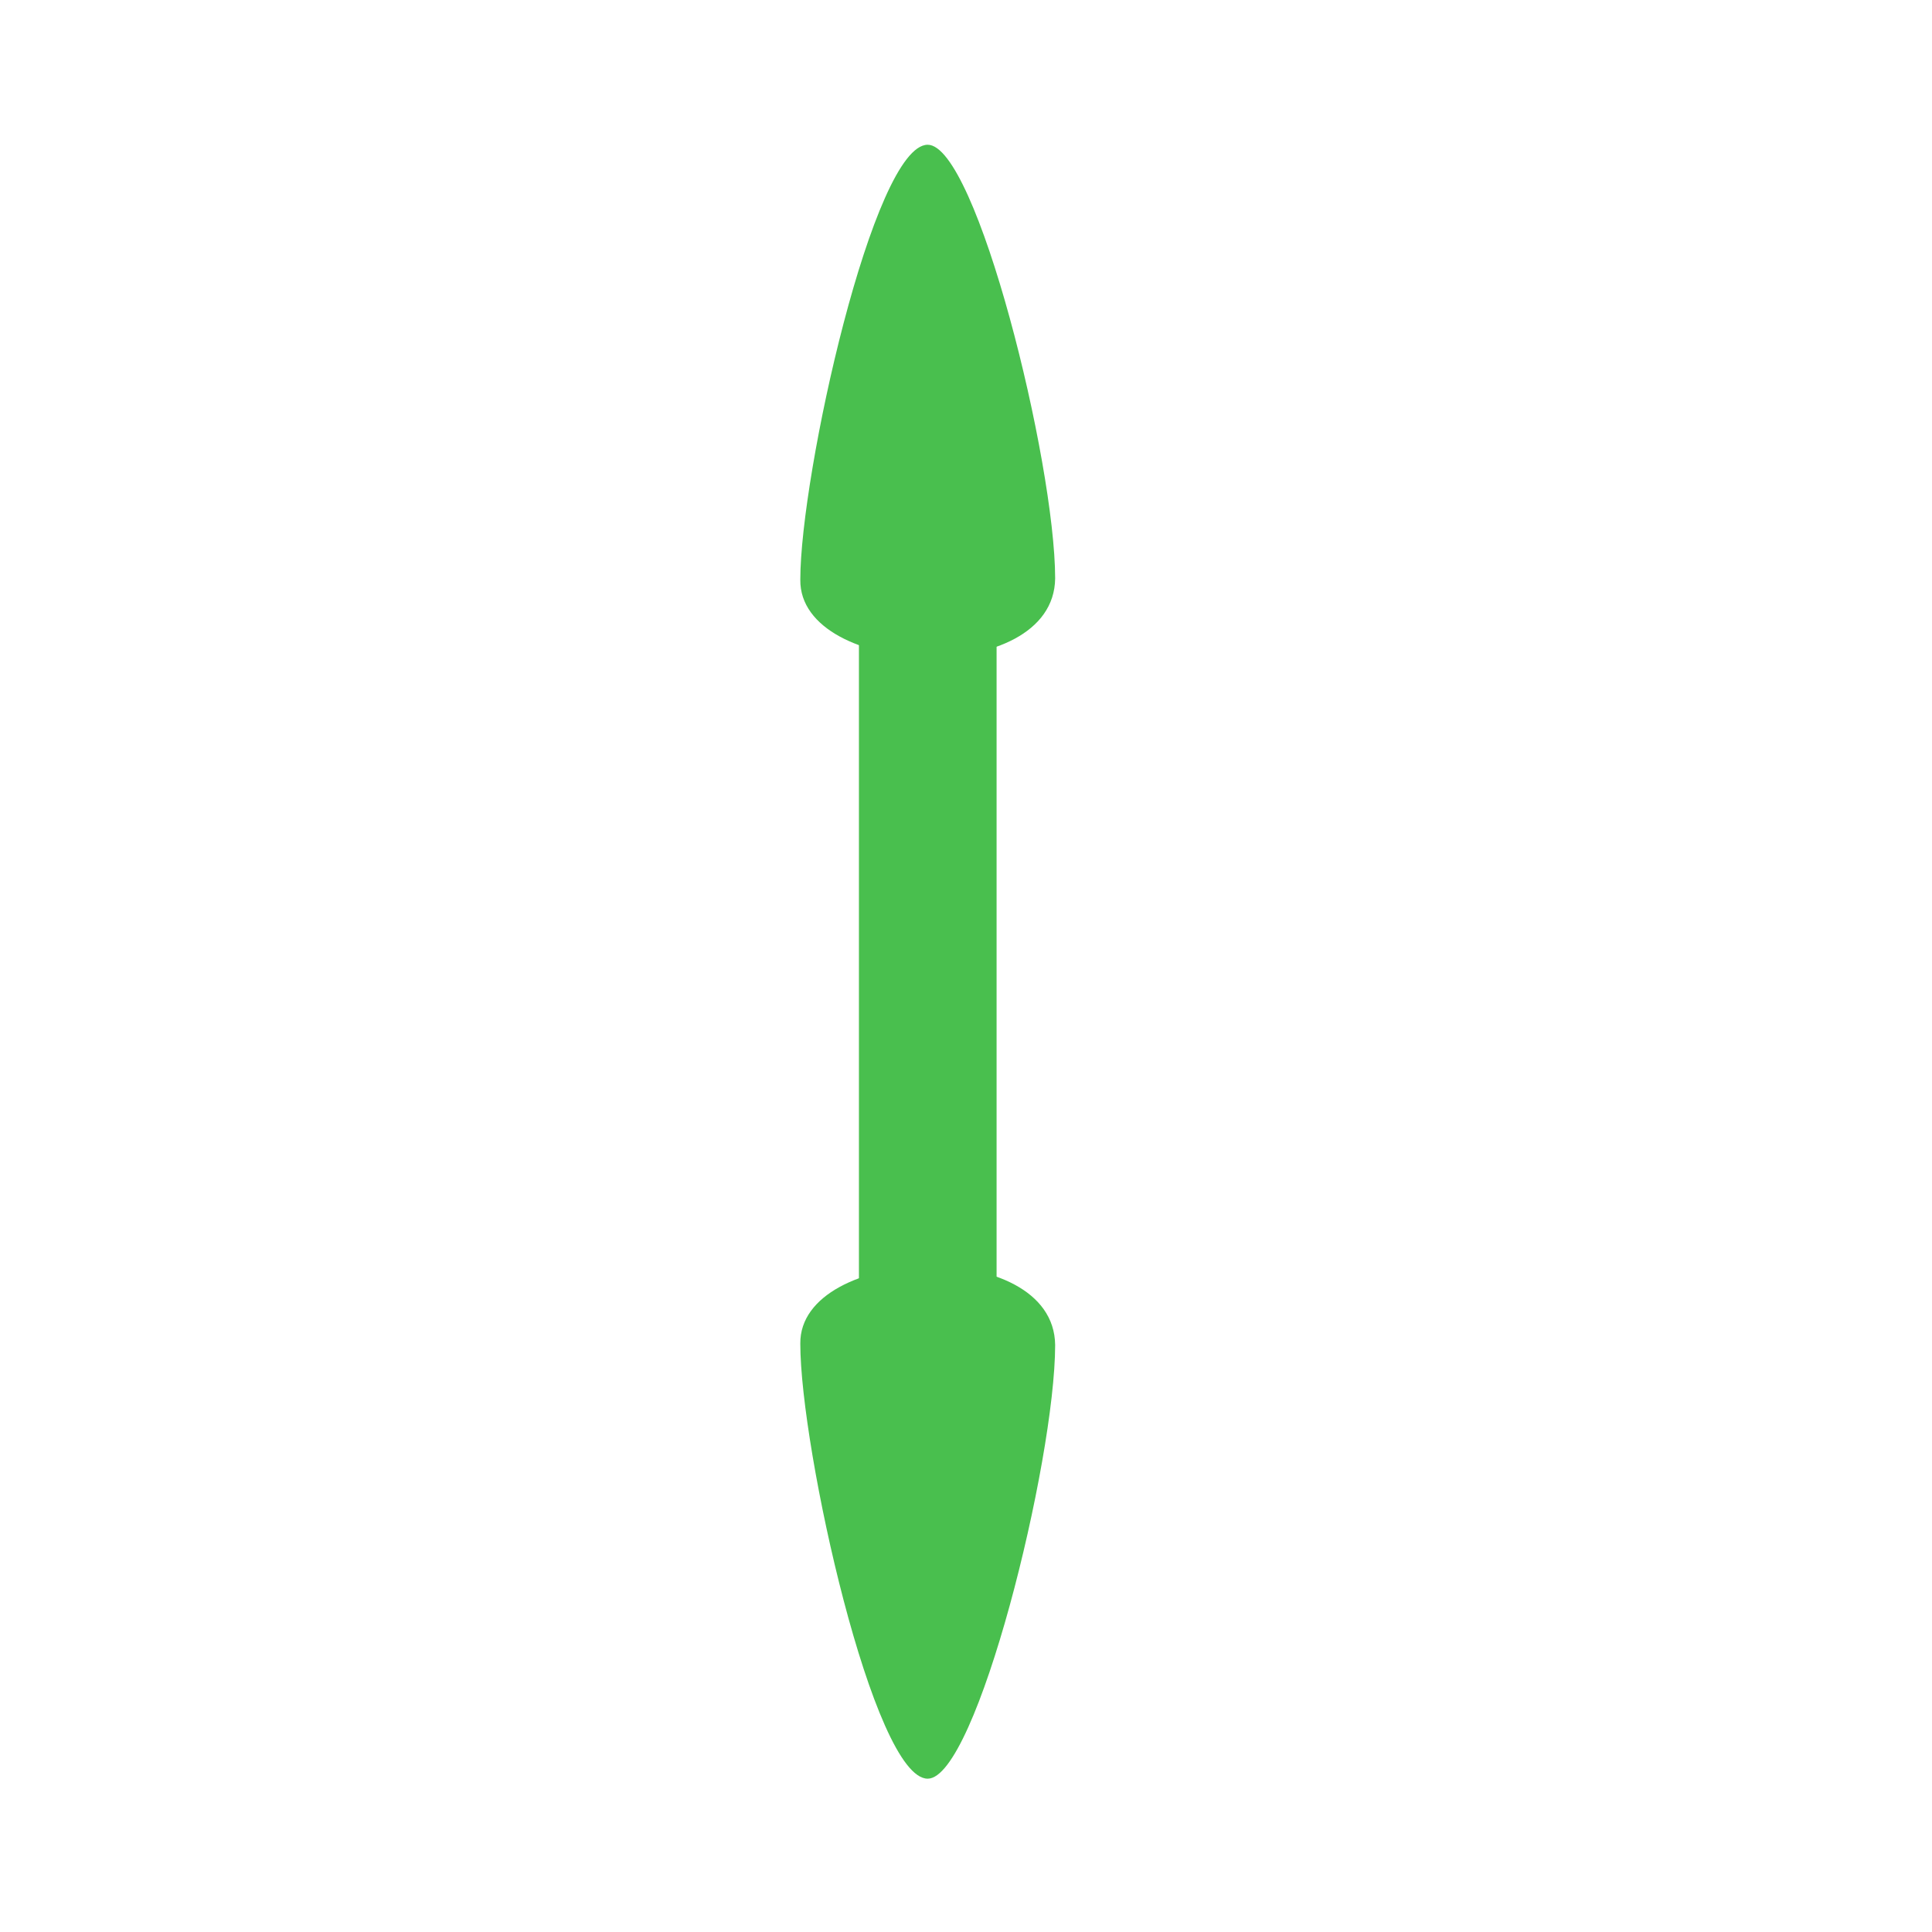
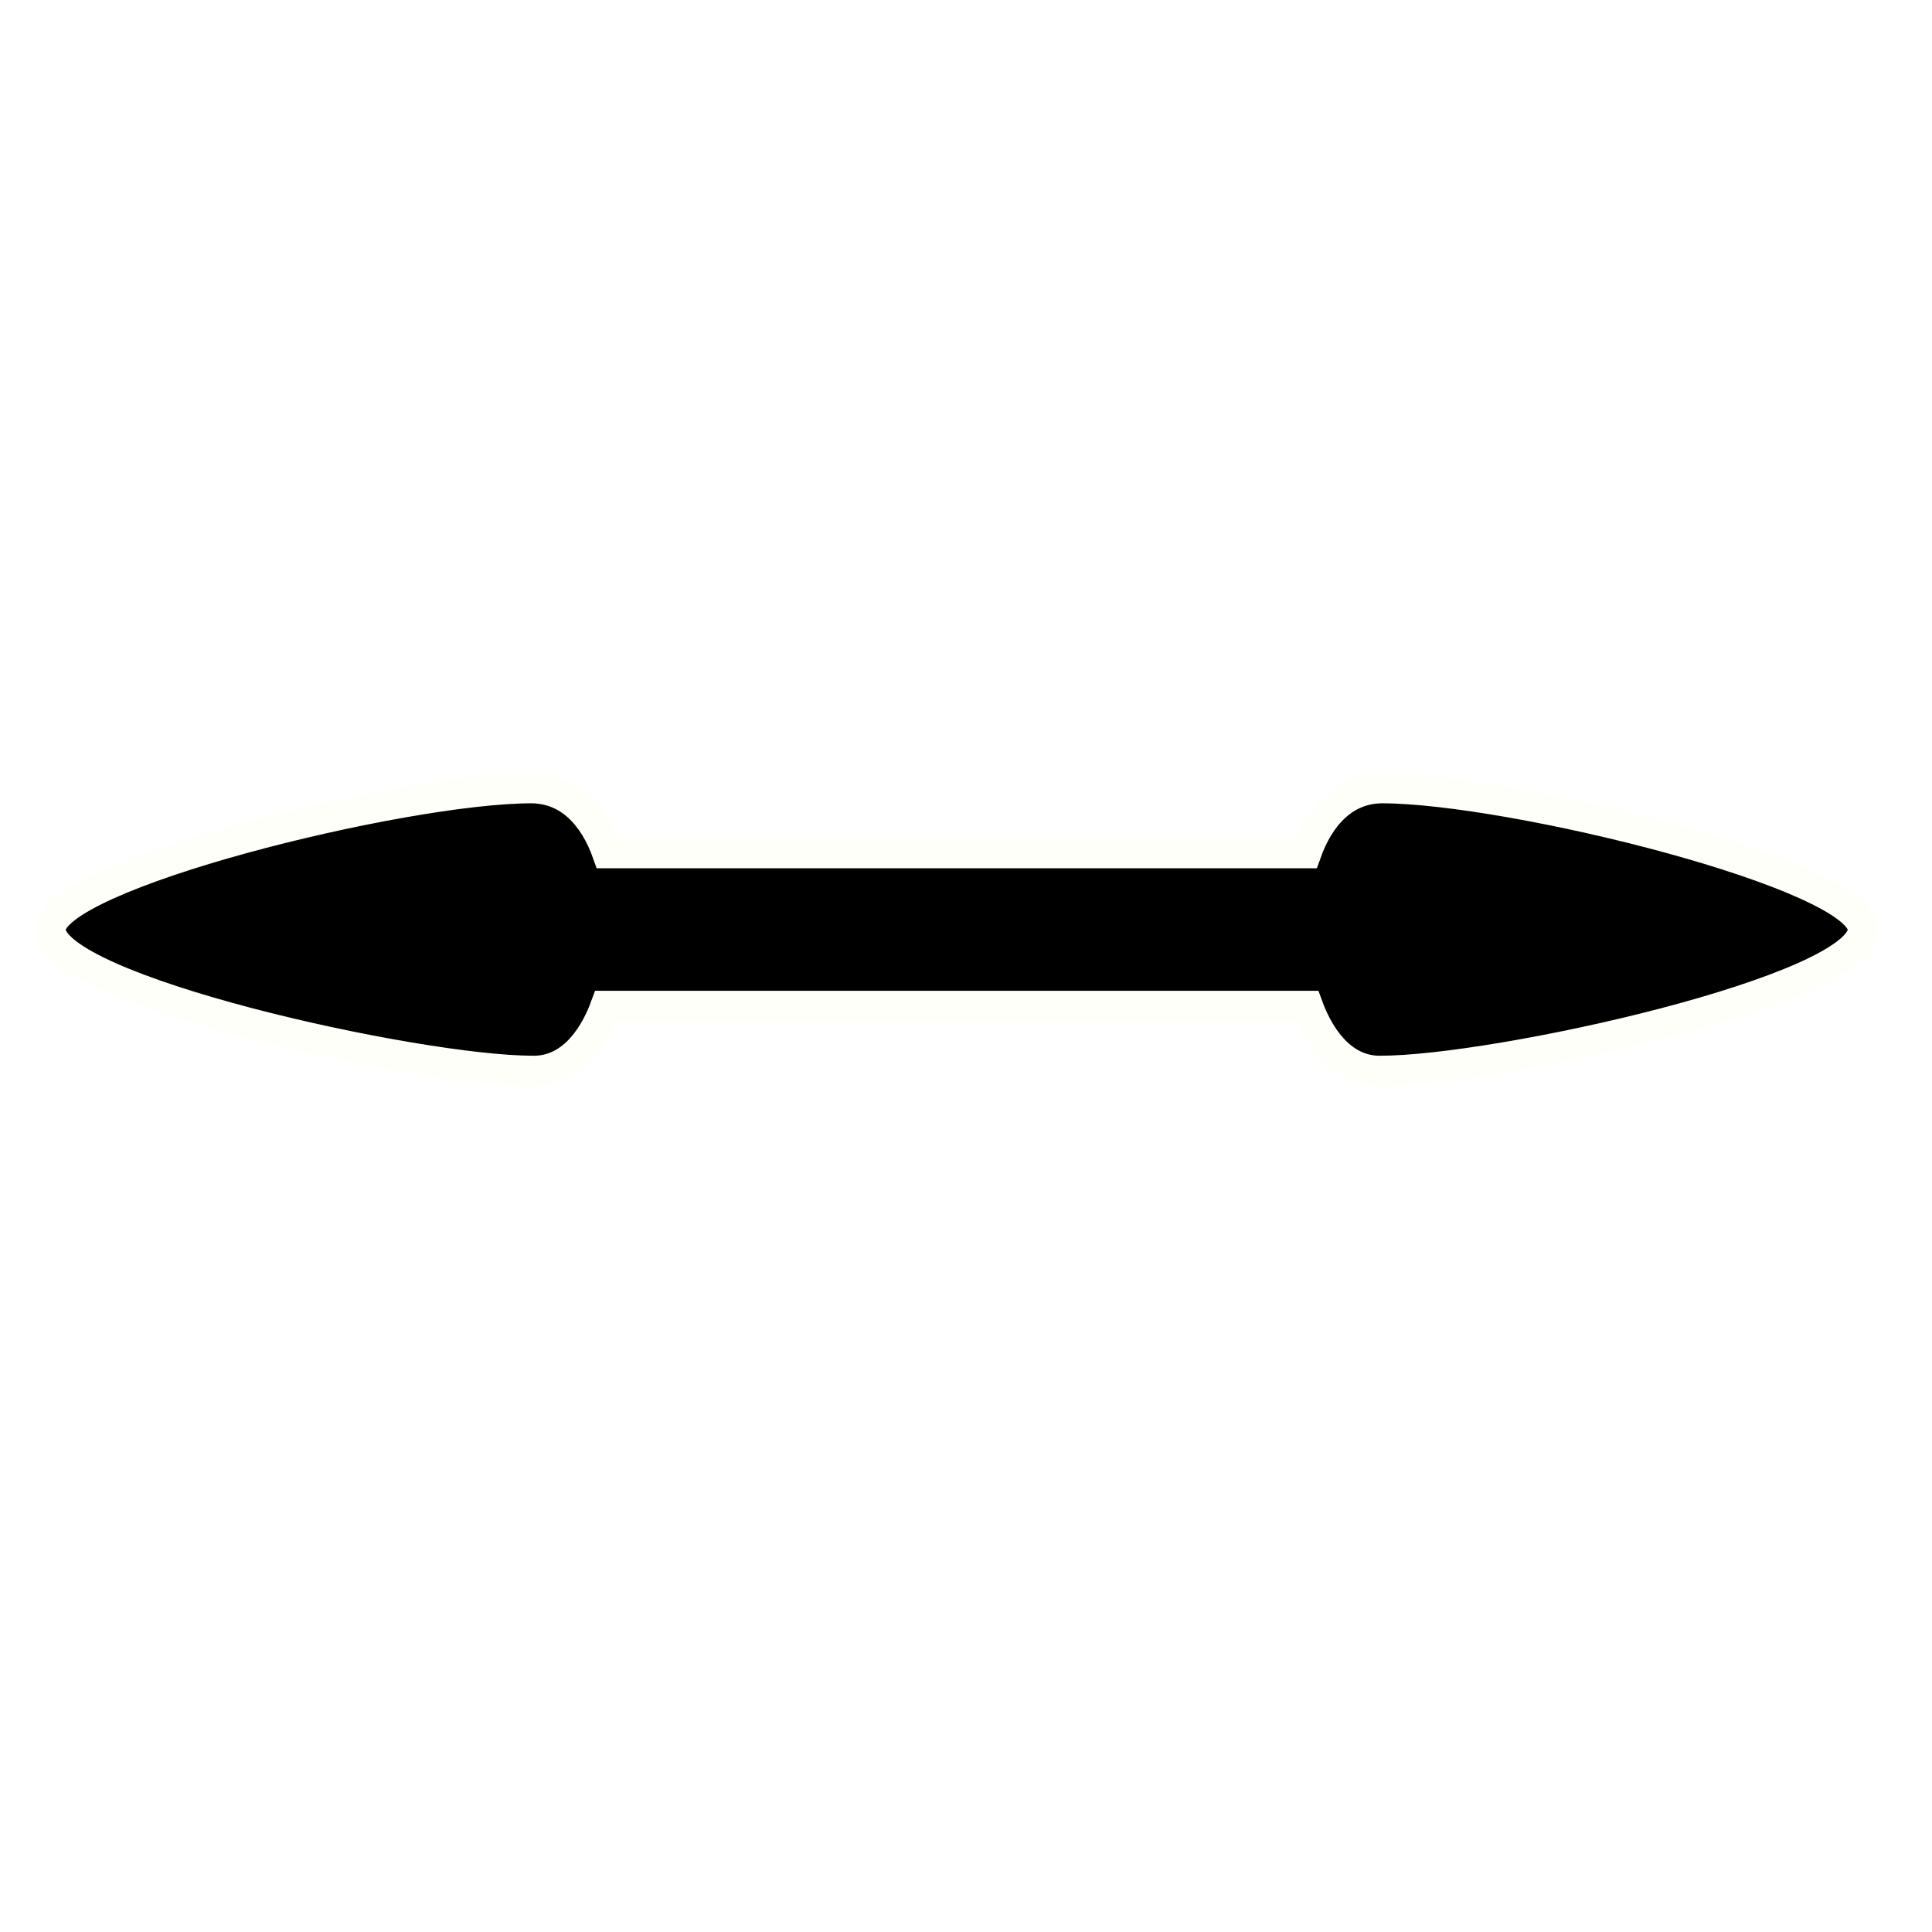
- <svg xmlns="http://www.w3.org/2000/svg" width="32" height="32" viewBox="0 0 32 32" id="svg5327" version="1.1">
-   <defs id="defs5329" />
+ <svg xmlns="http://www.w3.org/2000/svg" width="32" height="32" viewBox="0 0 32 32" id="svg2" version="1.1">
+   <defs id="defs4" />
  <g id="layer1" transform="translate(0,-1020.362)">
-     <g id="g124" transform="translate(0.3156727,-0.6944799)">
-       <rect y="-1042.874" x="-16.191" height="11.374" width="2.28" id="rect6566" style="opacity:1;fill:#49bf4e;fill-opacity:1;stroke:none;stroke-width:10.978;stroke-linecap:round;stroke-miterlimit:4;stroke-dasharray:21.956, 21.956;stroke-dashoffset:0;stroke-opacity:1" transform="scale(-1)" />
-       <path style="opacity:1;fill:#49bf4e;fill-opacity:1;stroke:none;stroke-width:0.712;stroke-linecap:round;stroke-miterlimit:4;stroke-dasharray:1.424, 1.424;stroke-dashoffset:0;stroke-opacity:1" d="m 12.94,1043.311 c -0.018,-1.624 4.202,-1.797 4.221,0.024 -0.002,1.929 -1.302,7.183 -2.111,7.182 -0.896,0 -2.111,-5.463 -2.11,-7.206 z" id="path6568" />
-       <path id="path6572" d="m 12.94,1030.66 c -0.018,1.624 4.202,1.797 4.221,-0.024 -0.002,-1.929 -1.302,-7.183 -2.111,-7.182 -0.896,0 -2.111,5.463 -2.11,7.206 z" style="opacity:1;fill:#49bf4e;fill-opacity:1;stroke:none;stroke-width:0.712;stroke-linecap:round;stroke-miterlimit:4;stroke-dasharray:1.424, 1.424;stroke-dashoffset:0;stroke-opacity:1" />
+     <g transform="translate(-74.34455,23.87797)" style="display:inline" id="g12827">
+       <path style="opacity:1;fill:#000000;fill-opacity:1;stroke:#fffff9;stroke-width:0.5;stroke-linecap:round;stroke-miterlimit:4;stroke-dasharray:none;stroke-dashoffset:0;stroke-opacity:1" d="M 8.805 13.055 C 6.665 13.055 0.837 14.499 0.838 15.396 C 0.84 16.39 6.897 17.738 8.83 17.736 C 9.394 17.743 9.801 17.288 10.031 16.66 L 21.662 16.66 C 21.892 17.288 22.299 17.743 22.863 17.736 C 24.797 17.738 30.853 16.39 30.855 15.396 C 30.857 14.499 25.029 13.055 22.889 13.055 C 22.266 13.061 21.855 13.513 21.635 14.131 L 10.059 14.131 C 9.839 13.513 9.428 13.061 8.805 13.055 z " transform="translate(74.34455,996.4842)" id="rect1704" />
    </g>
  </g>
</svg>
